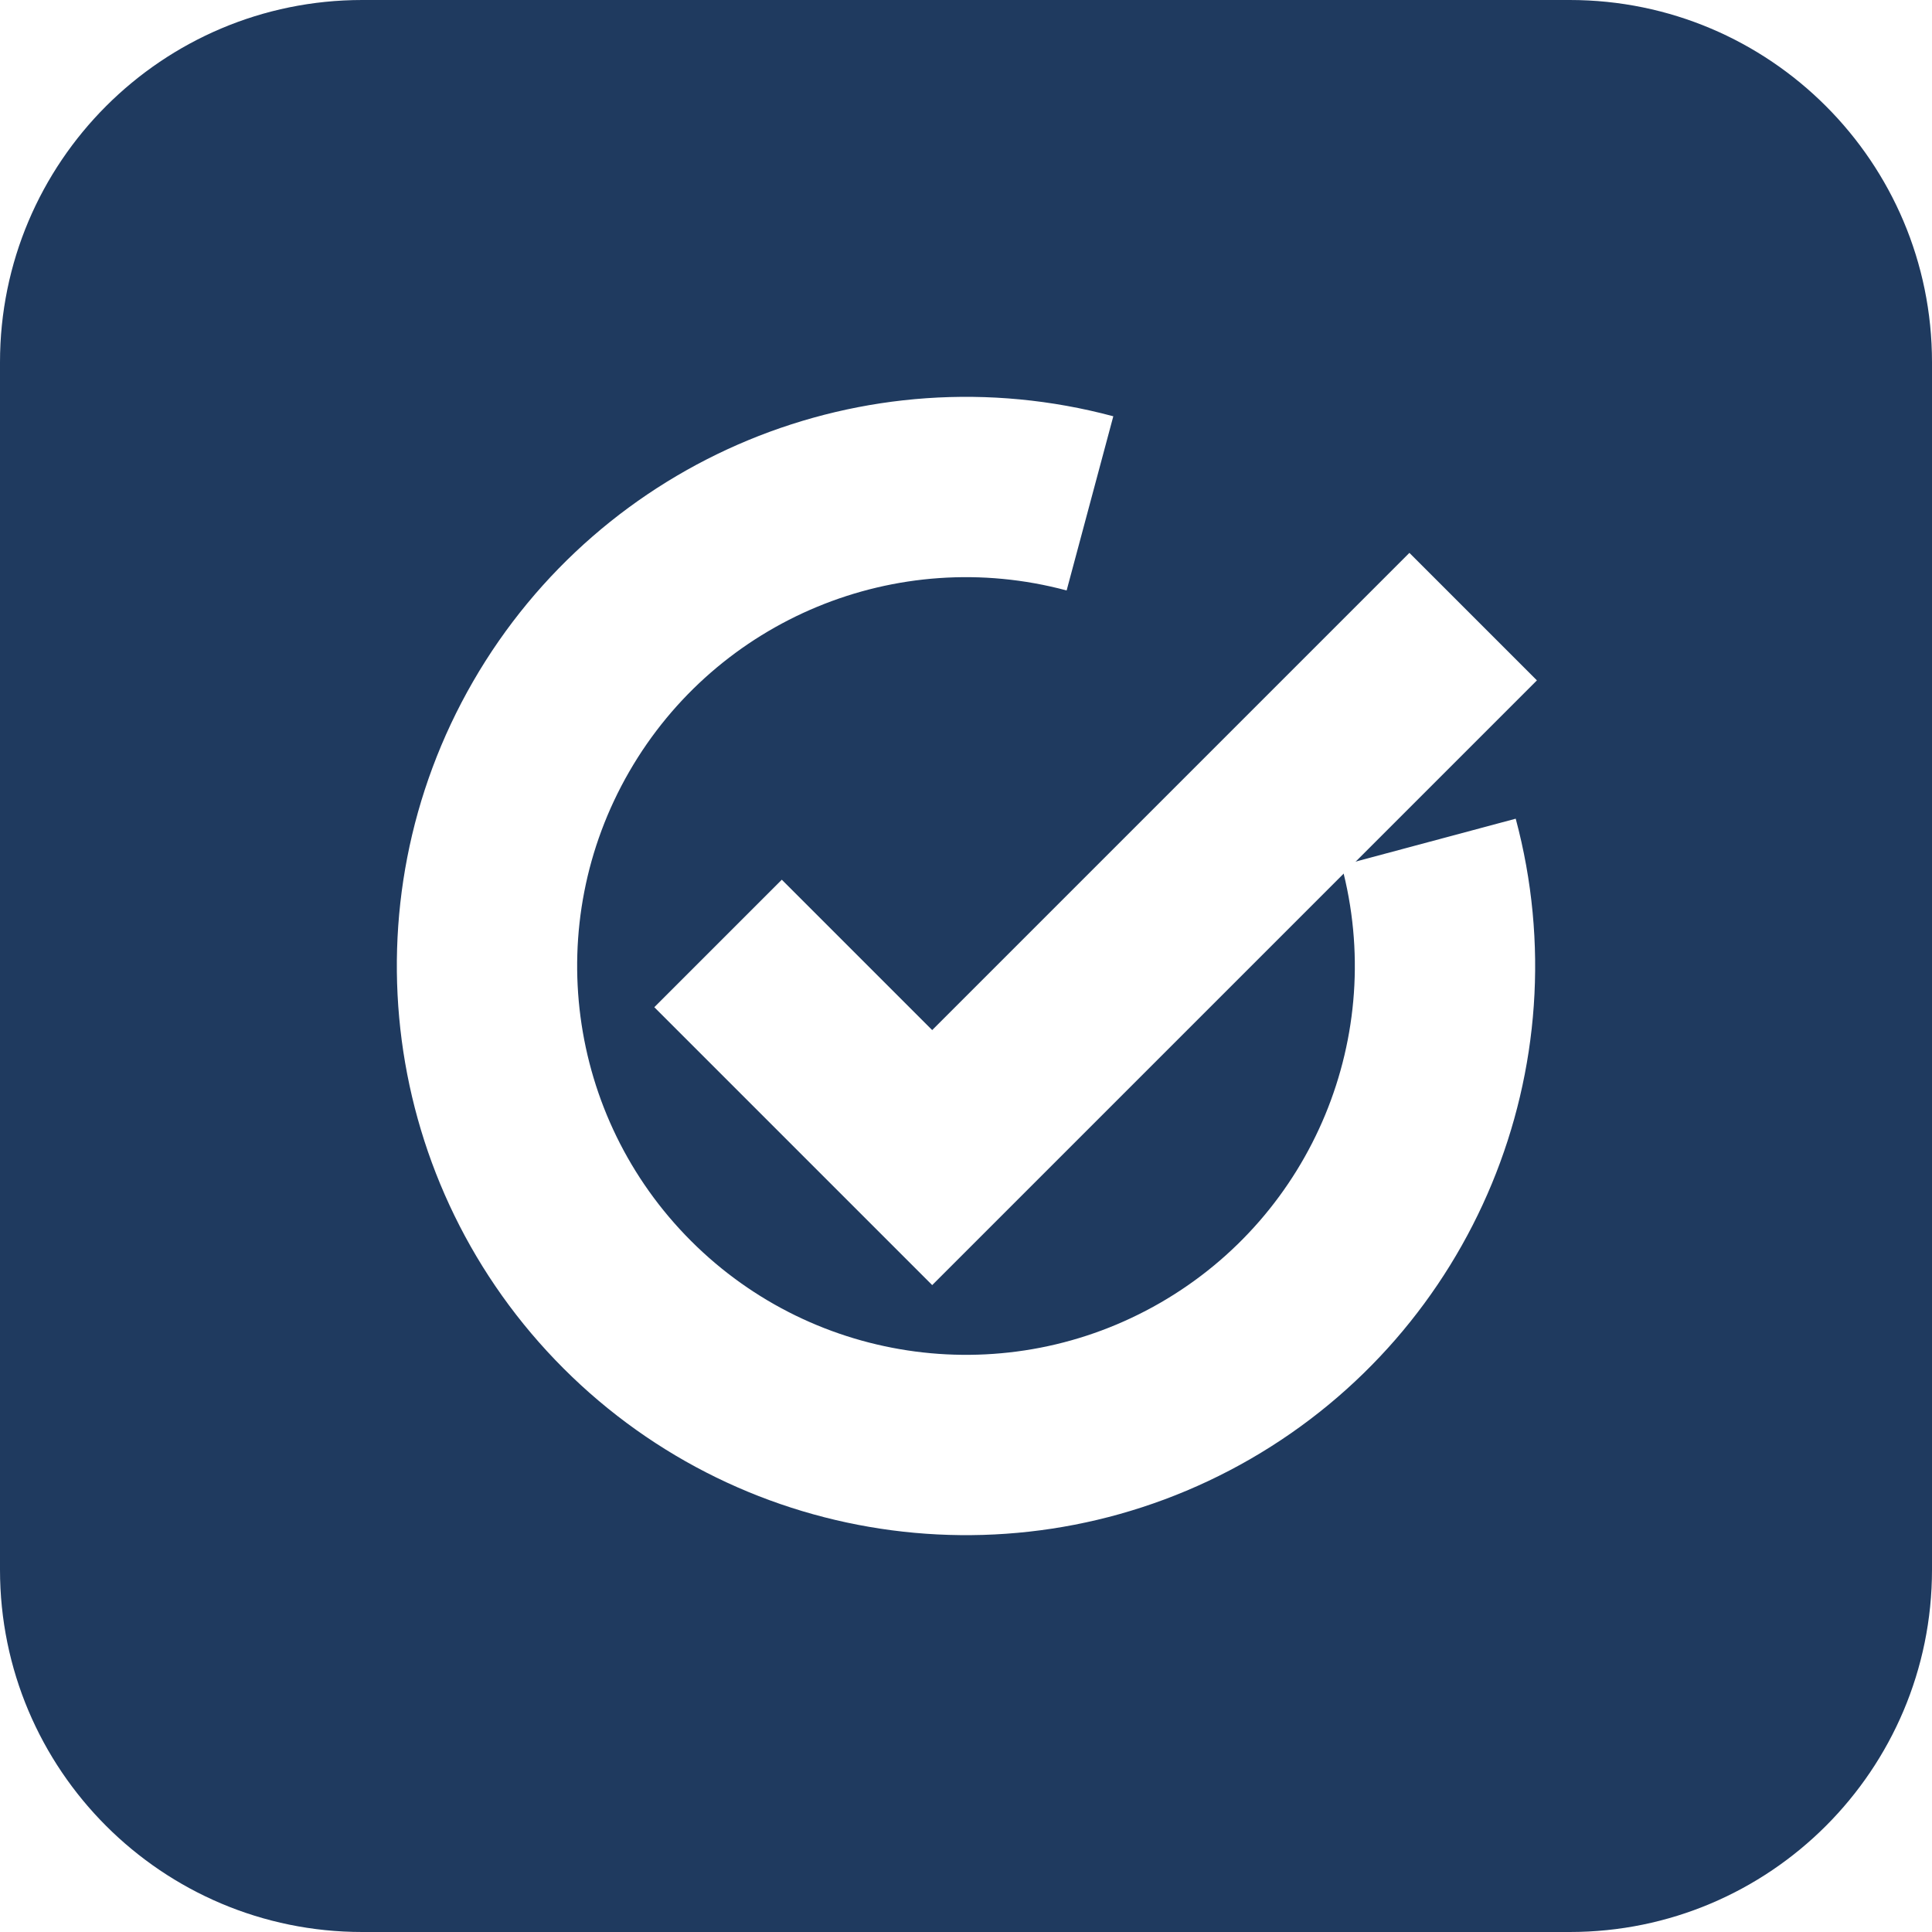
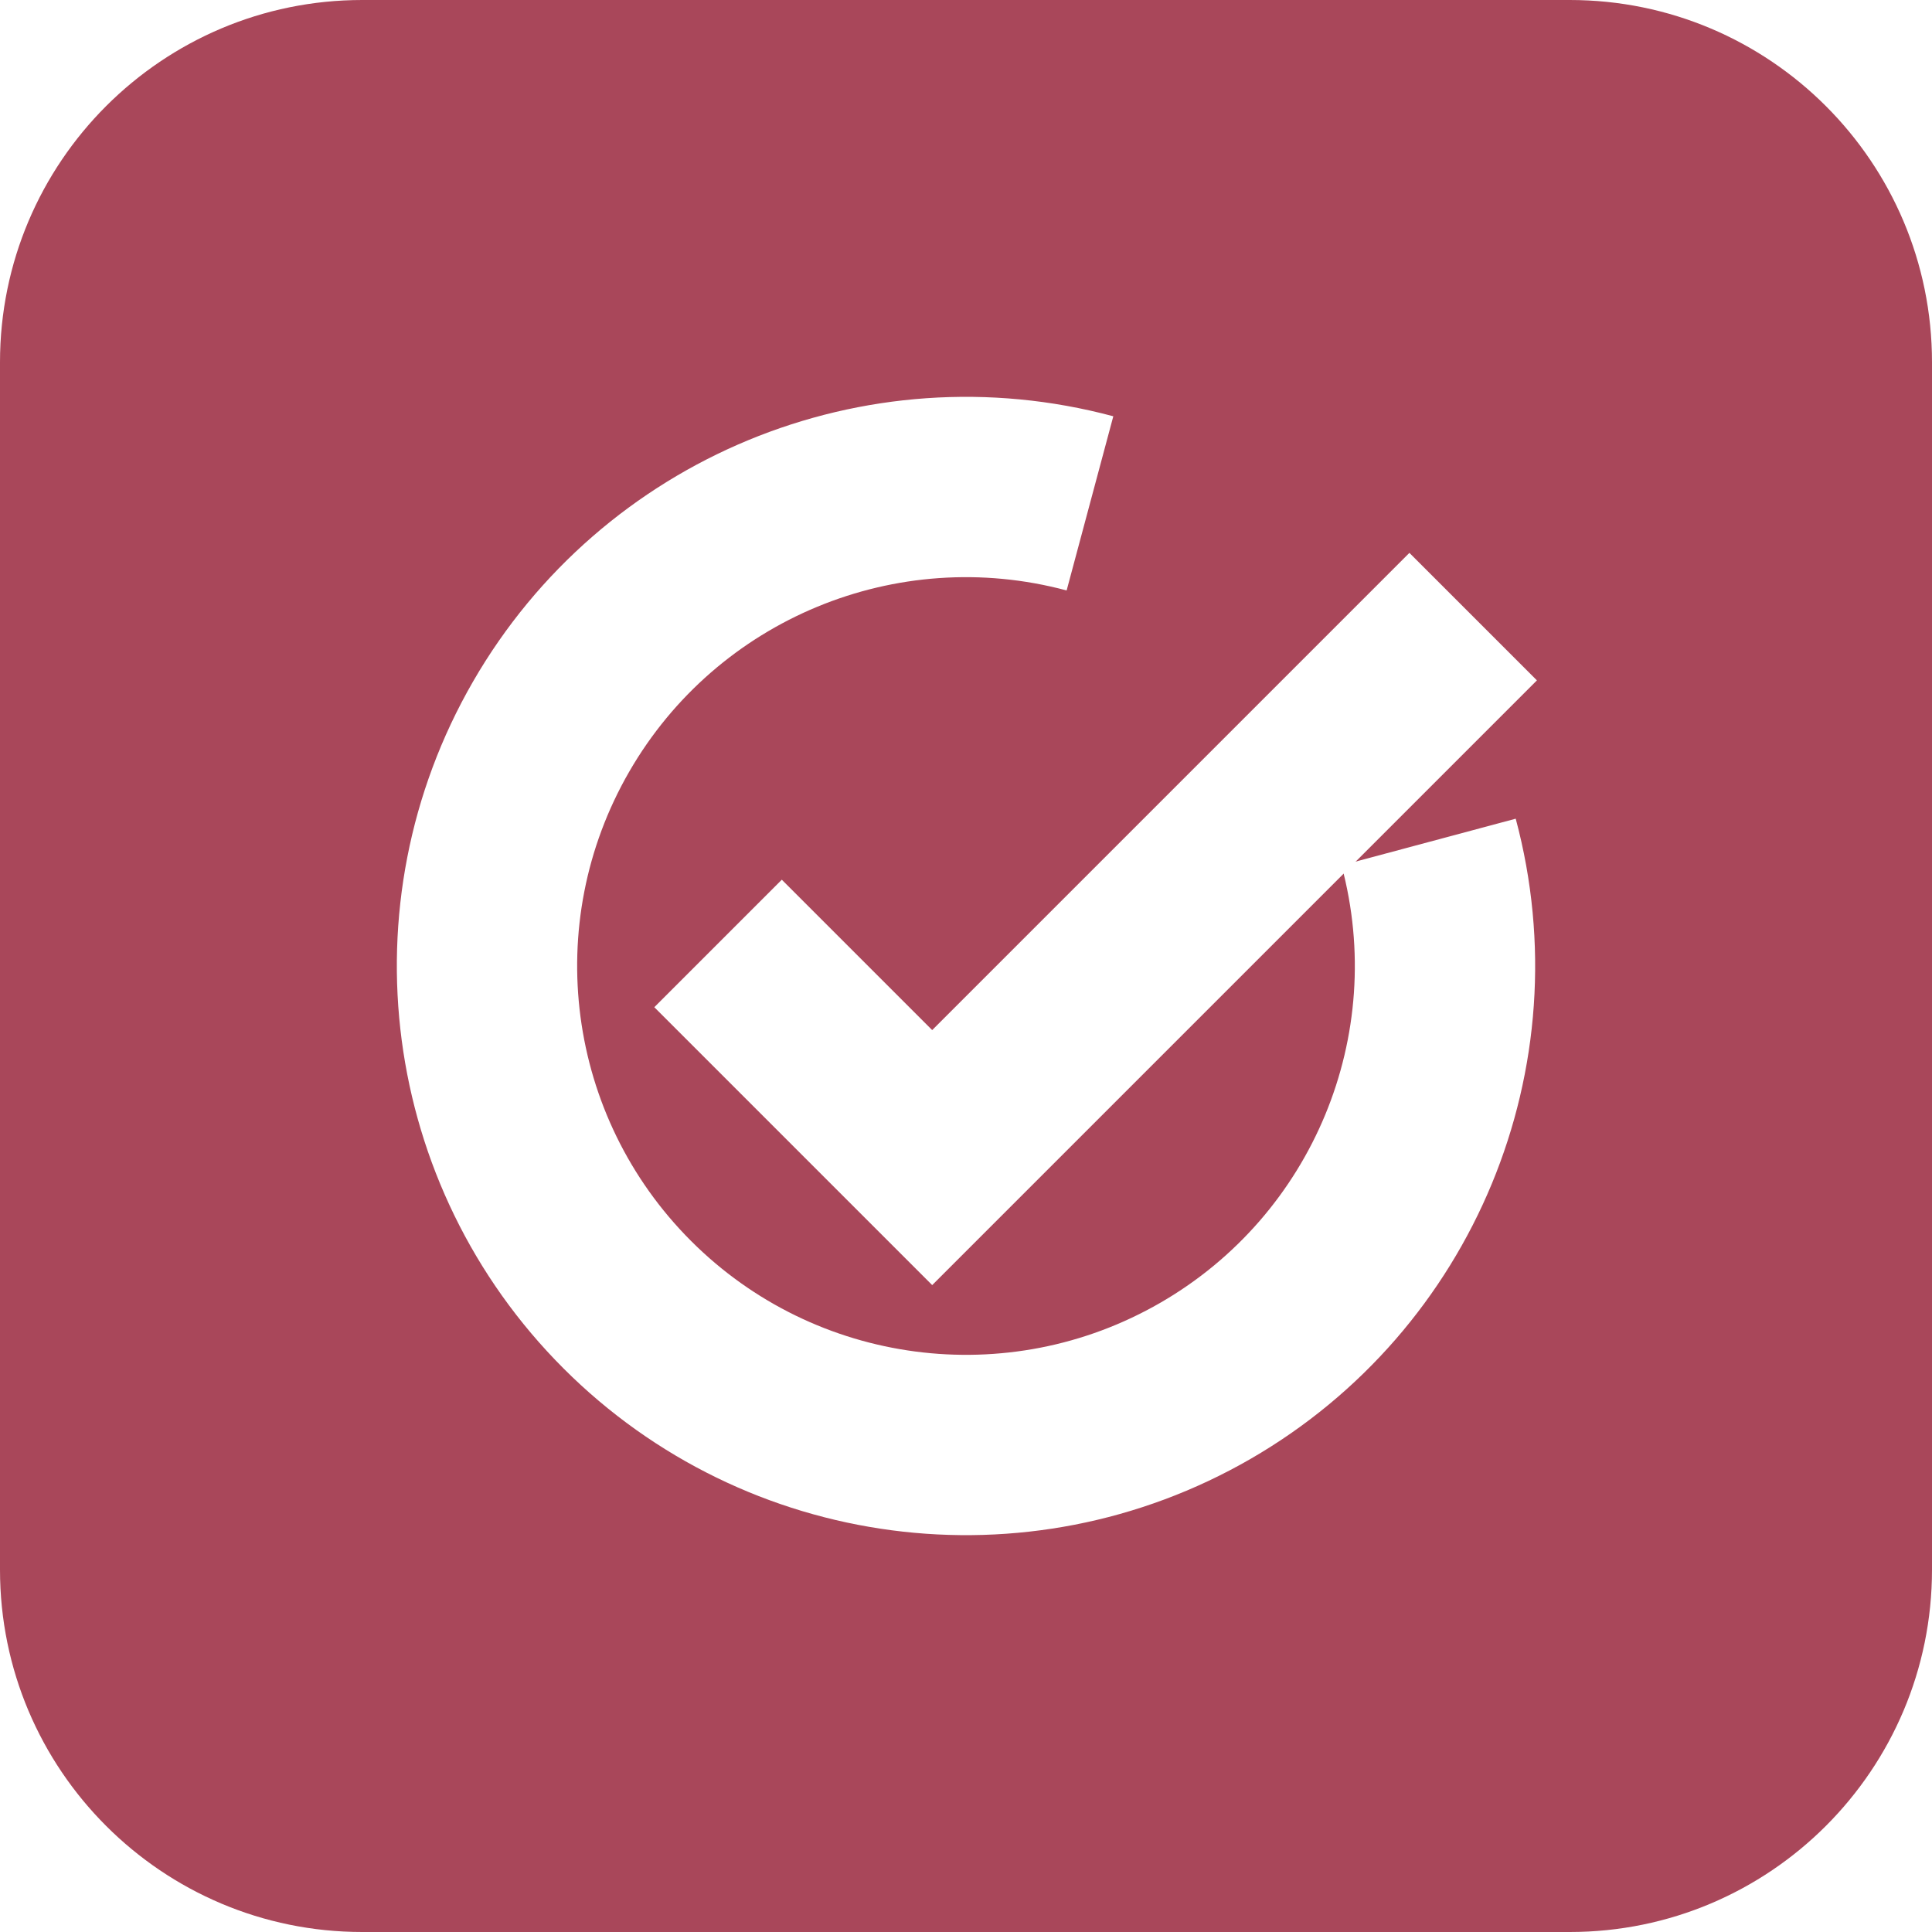
<svg xmlns="http://www.w3.org/2000/svg" viewBox="0 0 24 24">
-   <rect width="24" height="24" rx="4.5" fill="#1F3A5F" />
+   <rect width="24" height="24" rx="4.5" fill="#A9475A" />
  <g transform="translate(3.6 3.6) scale(.7)" color="#FFFFFF">
    <path d="M20.21 9.80 A8.5 8.5 0 1 1 14.20 3.79" fill="none" stroke="currentColor" stroke-width="3.2" stroke-linecap="butt" stroke-linejoin="miter" />
    <path d="M7.6 11.6 11.4 15.4 21 5.8" fill="none" stroke="currentColor" stroke-width="3.2" stroke-linecap="butt" stroke-linejoin="miter" />
  </g>
</svg>
